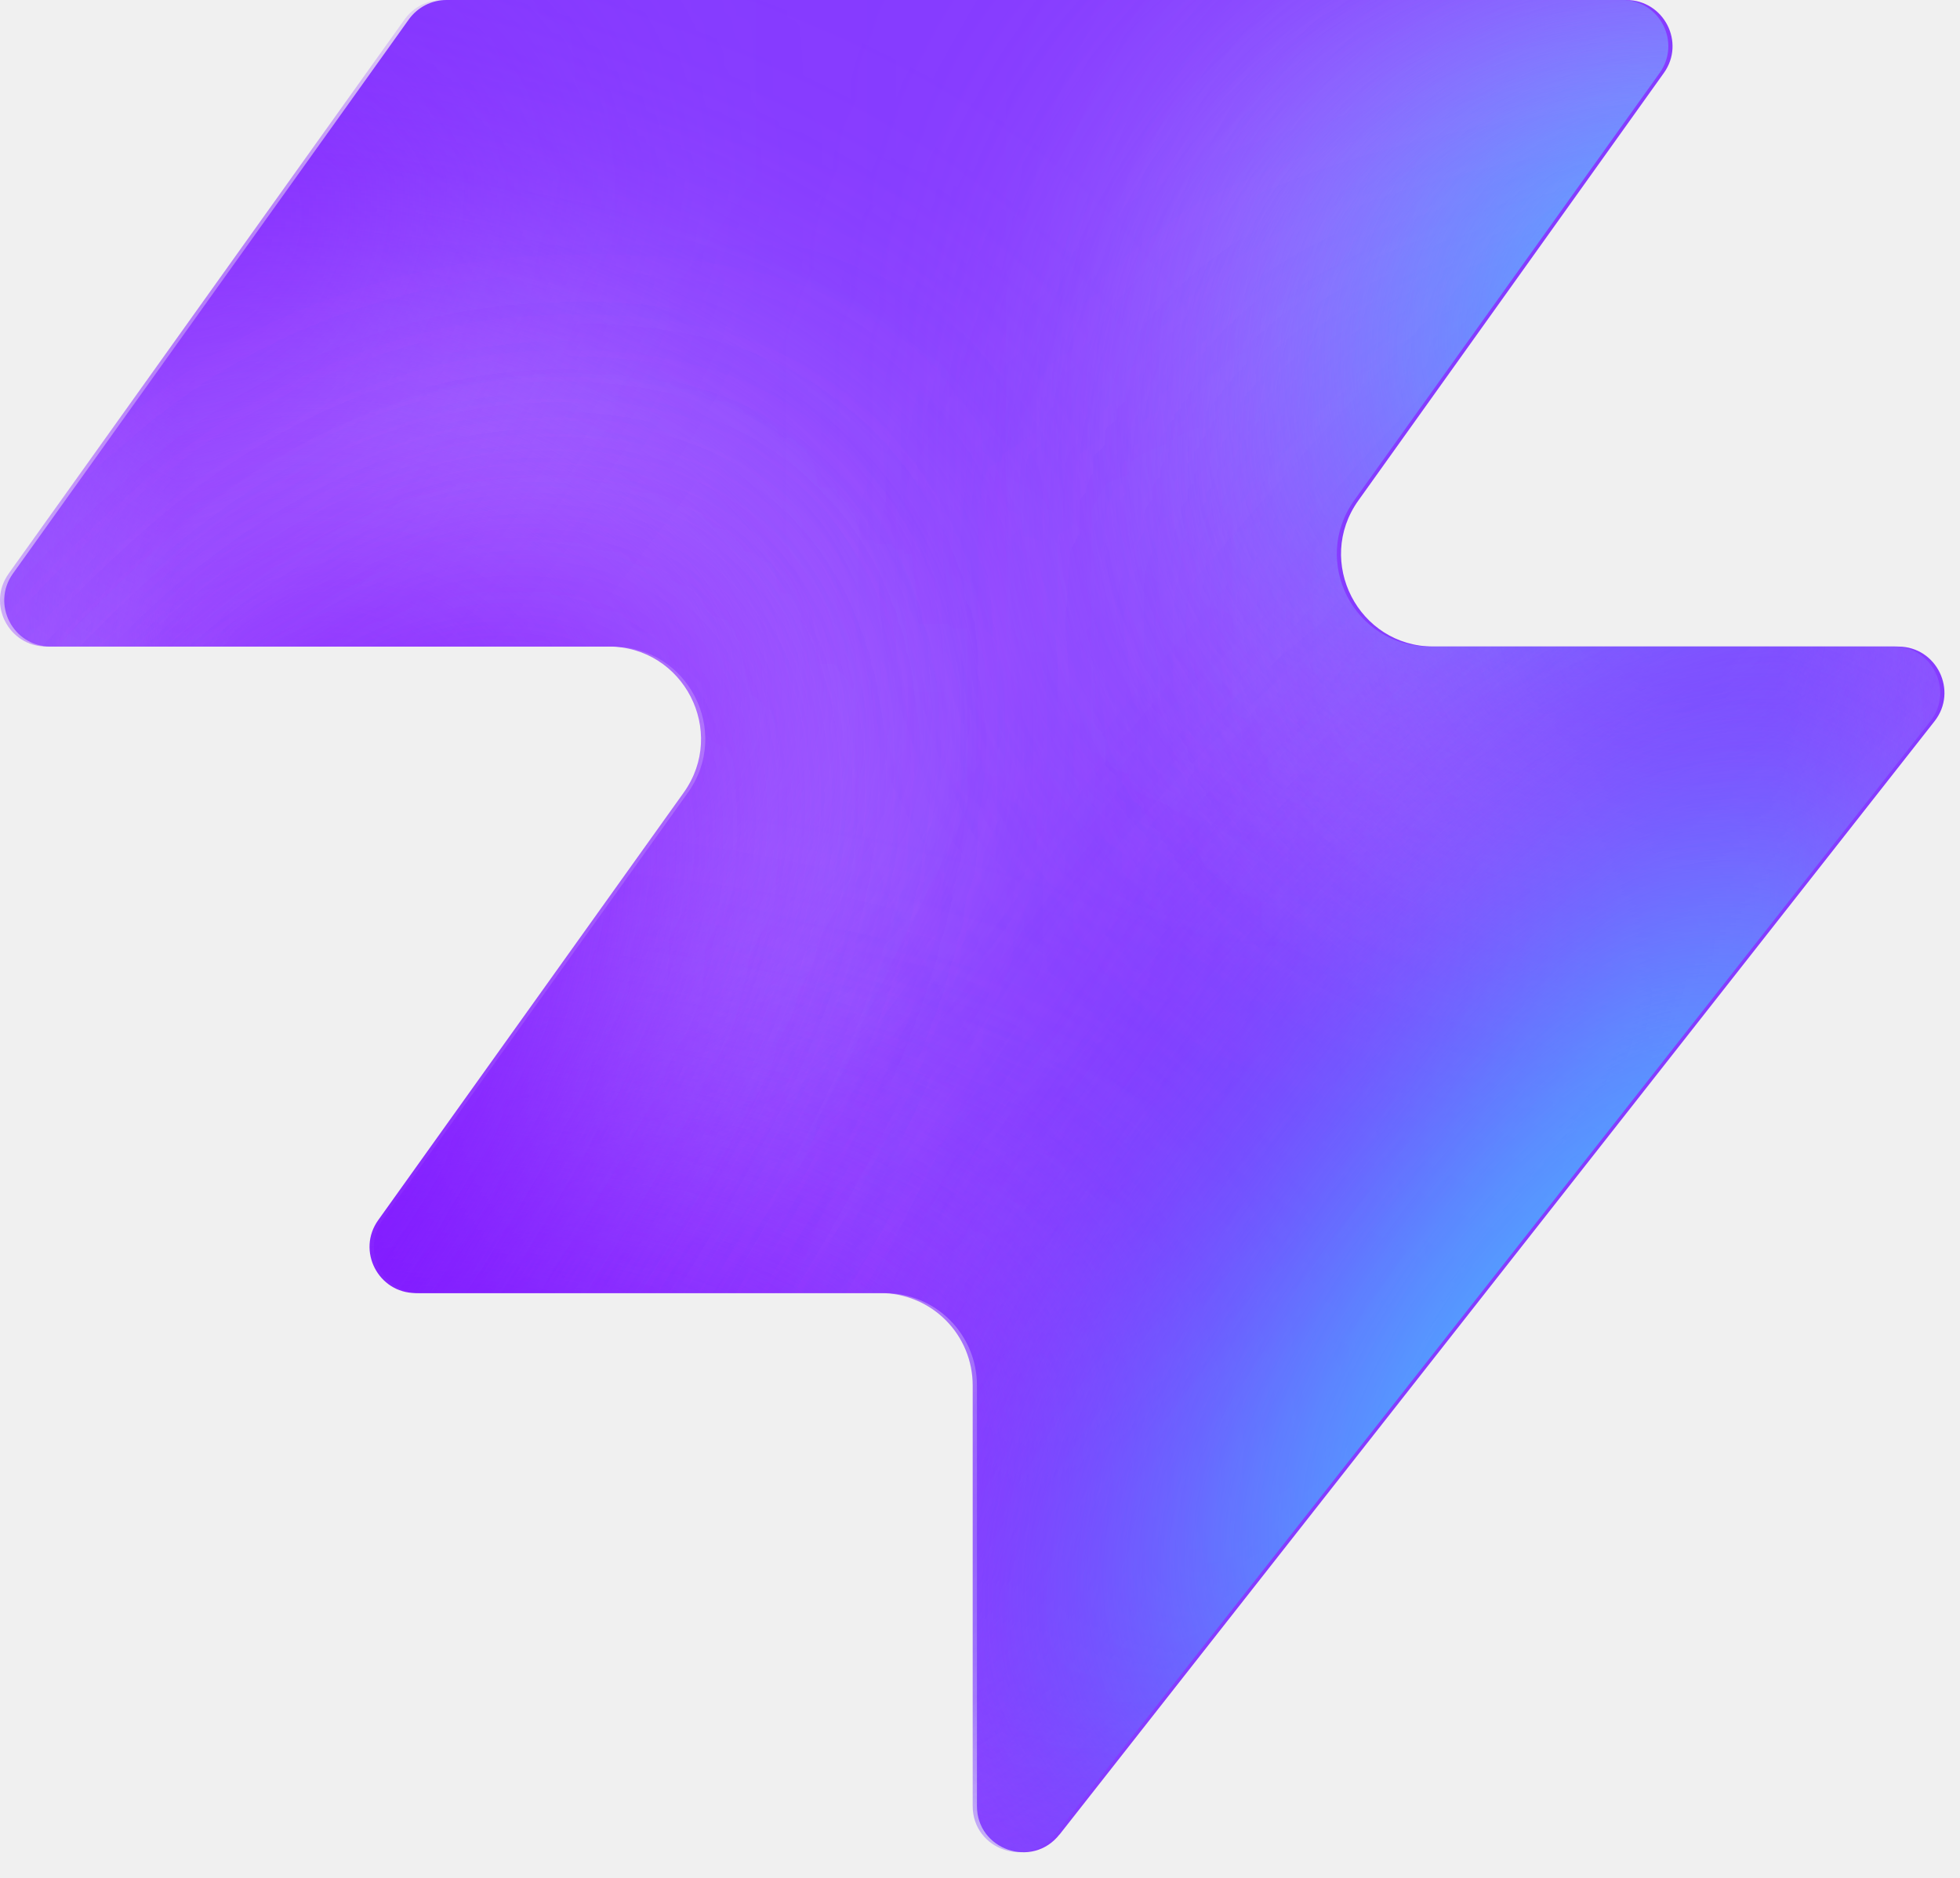
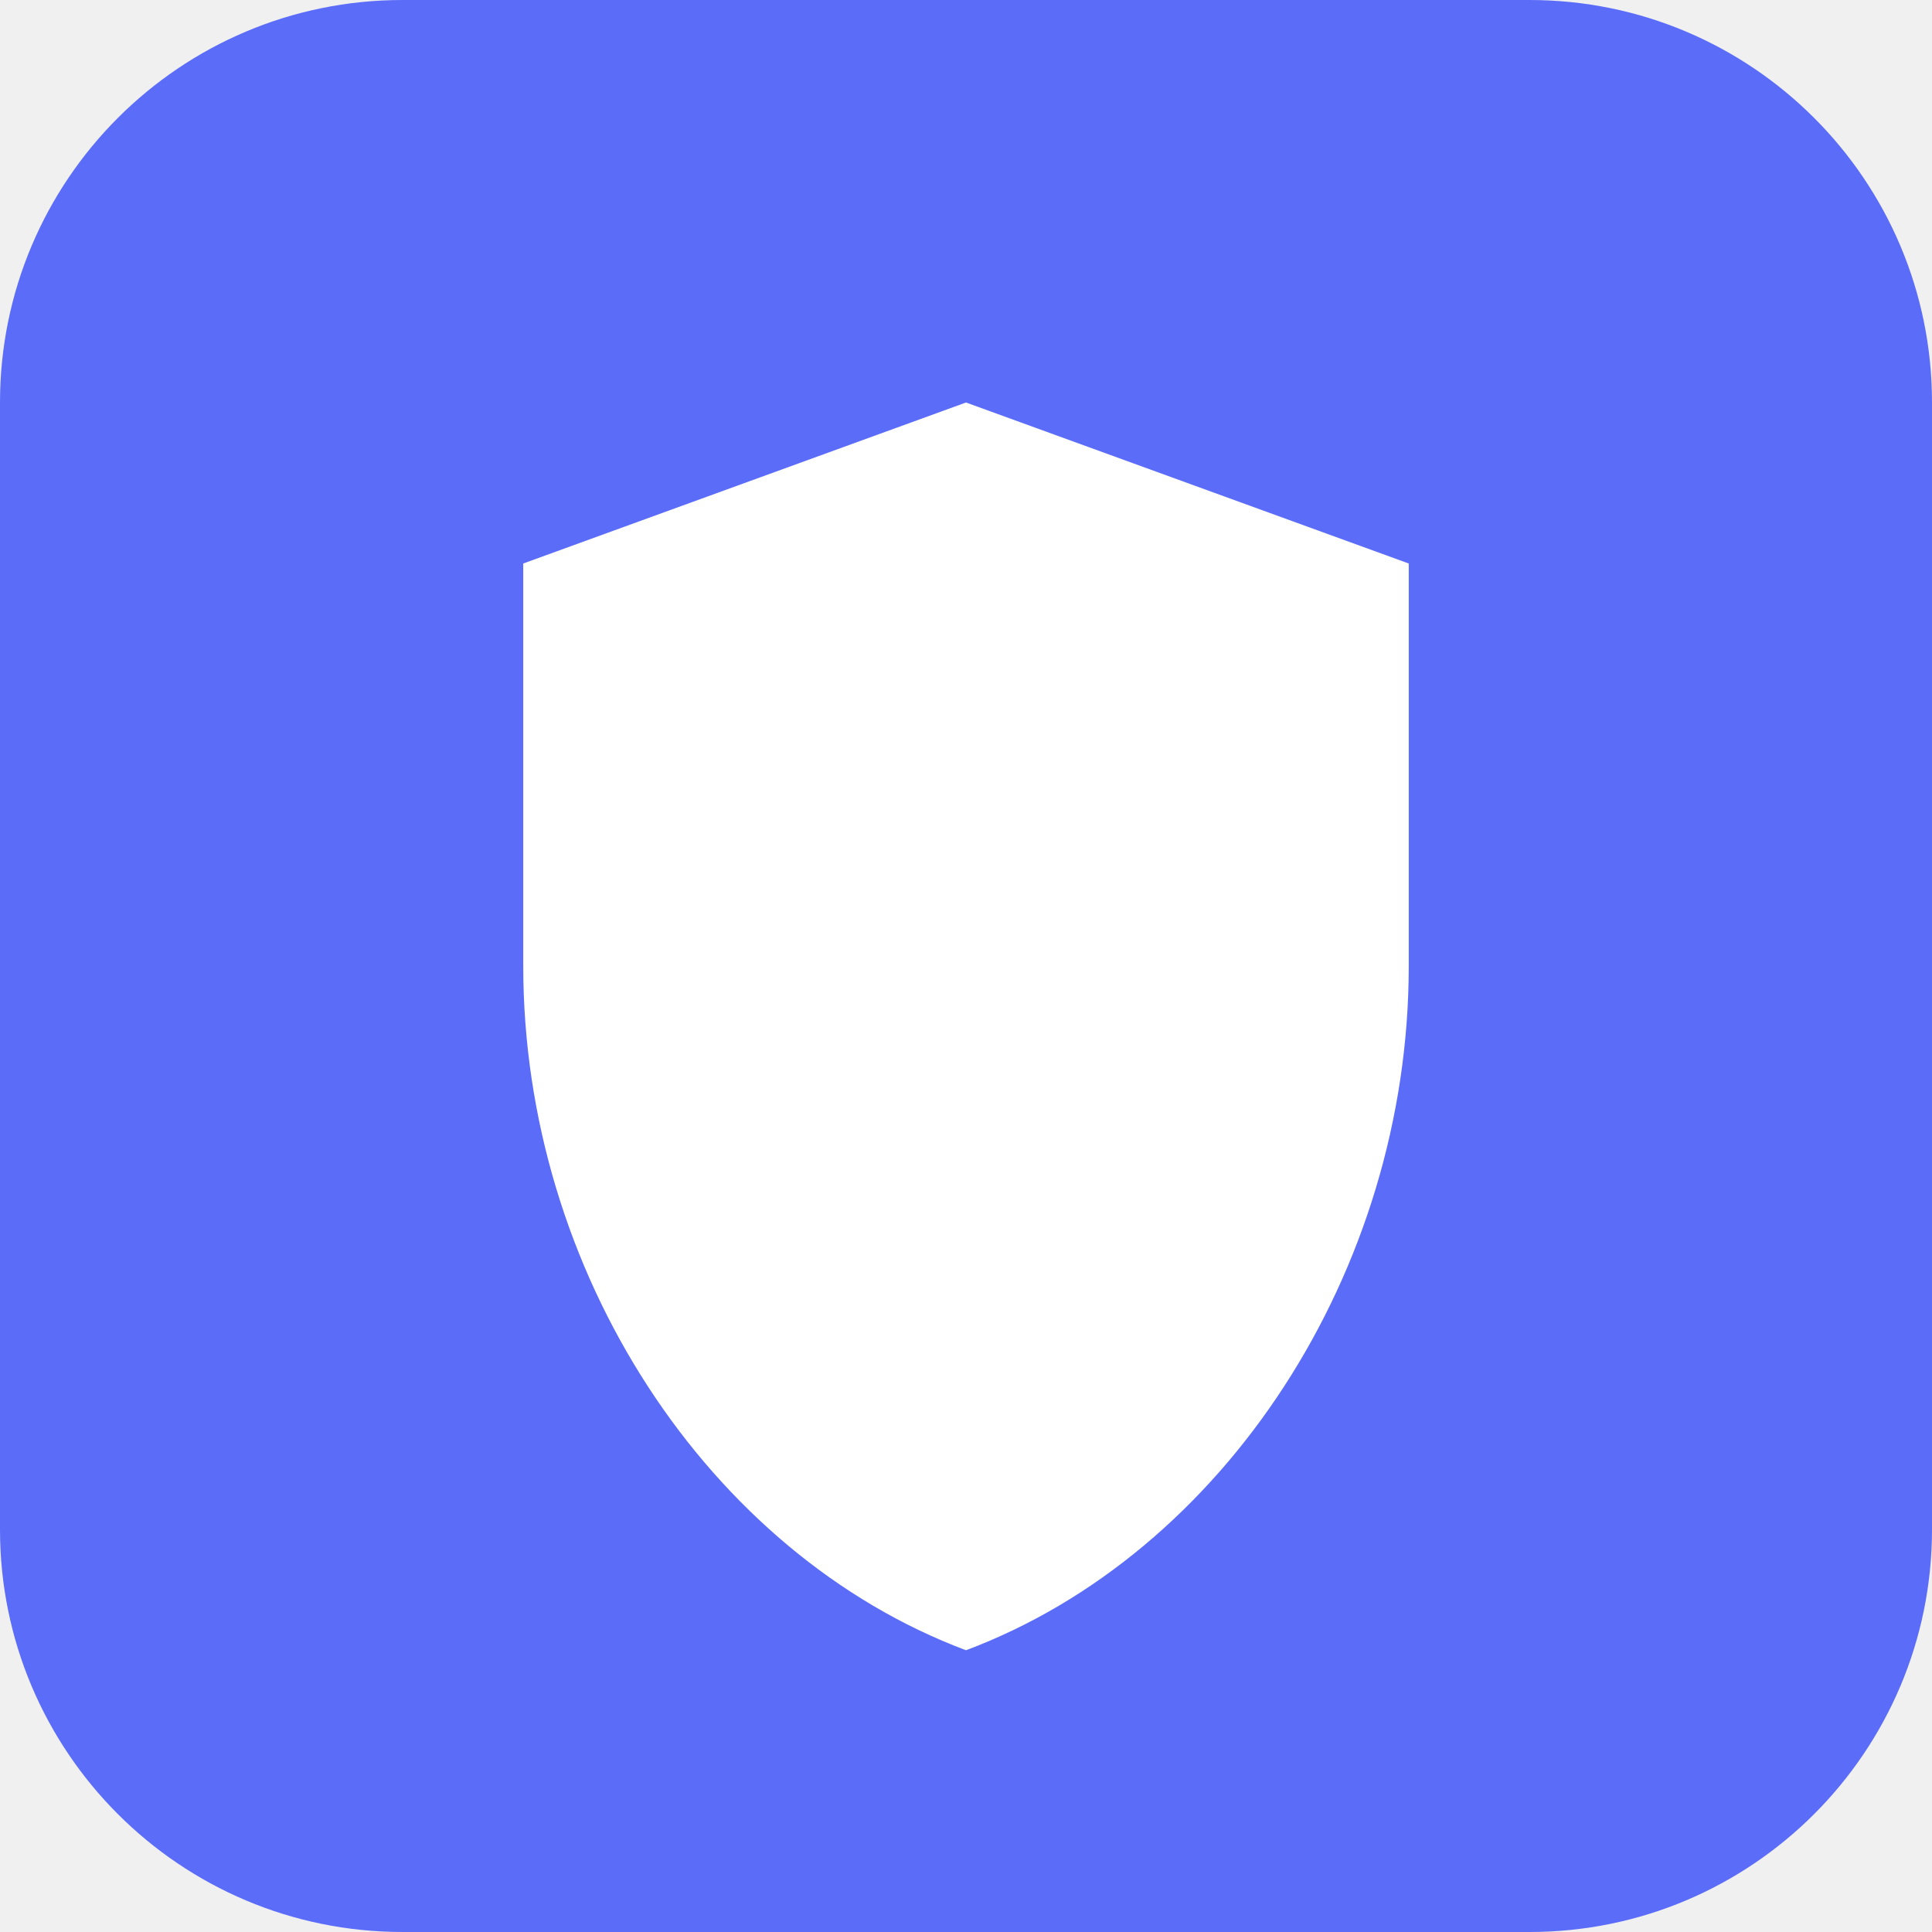
- <svg xmlns="http://www.w3.org/2000/svg" width="48" height="46" fill="none" viewBox="0 0 48 46">
-   <path fill="#863bff" d="M25.946 44.938c-.664.845-2.021.375-2.021-.698V33.937a2.26 2.26 0 0 0-2.262-2.262H10.287c-.92 0-1.456-1.04-.92-1.788l7.48-10.471c1.07-1.497 0-3.578-1.842-3.578H1.237c-.92 0-1.456-1.04-.92-1.788L10.013.474c.214-.297.556-.474.92-.474h28.894c.92 0 1.456 1.04.92 1.788l-7.48 10.471c-1.07 1.498 0 3.579 1.842 3.579h11.377c.943 0 1.473 1.088.89 1.83L25.947 44.94z" style="fill:#863bff;fill:color(display-p3 .525 .23 1);fill-opacity:1" />
-   <mask id="a" width="48" height="46" x="0" y="0" maskUnits="userSpaceOnUse" style="mask-type:alpha">
-     <path fill="#000" d="M25.842 44.938c-.664.844-2.021.375-2.021-.698V33.937a2.26 2.26 0 0 0-2.262-2.262H10.183c-.92 0-1.456-1.04-.92-1.788l7.48-10.471c1.07-1.498 0-3.579-1.842-3.579H1.133c-.92 0-1.456-1.04-.92-1.787L9.91.473c.214-.297.556-.474.92-.474h28.894c.92 0 1.456 1.04.92 1.788l-7.48 10.471c-1.07 1.498 0 3.578 1.842 3.578h11.377c.943 0 1.473 1.088.89 1.832L25.843 44.94z" style="fill:#000;fill-opacity:1" />
-   </mask>
-   <g mask="url(#a)">
-     <g filter="url(#b)">
-       <ellipse cx="5.508" cy="14.704" fill="#ede6ff" rx="5.508" ry="14.704" style="fill:#ede6ff;fill:color(display-p3 .927 .903 1);fill-opacity:1" transform="matrix(.00324 1 1 -.00324 -4.47 31.516)" />
-     </g>
-     <g filter="url(#c)">
-       <ellipse cx="10.399" cy="29.851" fill="#ede6ff" rx="10.399" ry="29.851" style="fill:#ede6ff;fill:color(display-p3 .927 .903 1);fill-opacity:1" transform="matrix(.00324 1 1 -.00324 -39.328 7.883)" />
-     </g>
-     <g filter="url(#d)">
-       <ellipse cx="5.508" cy="30.487" fill="#7e14ff" rx="5.508" ry="30.487" style="fill:#7e14ff;fill:color(display-p3 .492 .077 1);fill-opacity:1" transform="rotate(89.814 -25.913 -14.639)scale(1 -1)" />
-     </g>
-     <g filter="url(#e)">
-       <ellipse cx="5.508" cy="30.599" fill="#7e14ff" rx="5.508" ry="30.599" style="fill:#7e14ff;fill:color(display-p3 .492 .077 1);fill-opacity:1" transform="rotate(89.814 -32.644 -3.334)scale(1 -1)" />
-     </g>
-     <g filter="url(#f)">
-       <ellipse cx="5.508" cy="30.599" fill="#7e14ff" rx="5.508" ry="30.599" style="fill:#7e14ff;fill:color(display-p3 .492 .077 1);fill-opacity:1" transform="matrix(.00324 1 1 -.00324 -34.34 30.47)" />
-     </g>
-     <g filter="url(#g)">
-       <ellipse cx="14.072" cy="22.078" fill="#ede6ff" rx="14.072" ry="22.078" style="fill:#ede6ff;fill:color(display-p3 .927 .903 1);fill-opacity:1" transform="rotate(93.35 24.506 48.493)scale(-1 1)" />
-     </g>
-     <g filter="url(#h)">
-       <ellipse cx="3.47" cy="21.501" fill="#7e14ff" rx="3.47" ry="21.501" style="fill:#7e14ff;fill:color(display-p3 .492 .077 1);fill-opacity:1" transform="rotate(89.009 28.708 47.59)scale(-1 1)" />
-     </g>
-     <g filter="url(#i)">
-       <ellipse cx="3.47" cy="21.501" fill="#7e14ff" rx="3.47" ry="21.501" style="fill:#7e14ff;fill:color(display-p3 .492 .077 1);fill-opacity:1" transform="rotate(89.009 28.708 47.59)scale(-1 1)" />
-     </g>
-     <g filter="url(#j)">
-       <ellipse cx=".387" cy="8.972" fill="#7e14ff" rx="4.407" ry="29.108" style="fill:#7e14ff;fill:color(display-p3 .492 .077 1);fill-opacity:1" transform="rotate(39.51 .387 8.972)" />
-     </g>
-     <g filter="url(#k)">
-       <ellipse cx="47.523" cy="-6.092" fill="#7e14ff" rx="4.407" ry="29.108" style="fill:#7e14ff;fill:color(display-p3 .492 .077 1);fill-opacity:1" transform="rotate(37.892 47.523 -6.092)" />
-     </g>
-     <g filter="url(#l)">
-       <ellipse cx="41.412" cy="6.333" fill="#47bfff" rx="5.971" ry="9.665" style="fill:#47bfff;fill:color(display-p3 .28 .748 1);fill-opacity:1" transform="rotate(37.892 41.412 6.333)" />
-     </g>
-     <g filter="url(#m)">
-       <ellipse cx="-1.879" cy="38.332" fill="#7e14ff" rx="4.407" ry="29.108" style="fill:#7e14ff;fill:color(display-p3 .492 .077 1);fill-opacity:1" transform="rotate(37.892 -1.88 38.332)" />
-     </g>
-     <g filter="url(#n)">
-       <ellipse cx="-1.879" cy="38.332" fill="#7e14ff" rx="4.407" ry="29.108" style="fill:#7e14ff;fill:color(display-p3 .492 .077 1);fill-opacity:1" transform="rotate(37.892 -1.88 38.332)" />
-     </g>
-     <g filter="url(#o)">
-       <ellipse cx="35.651" cy="29.907" fill="#7e14ff" rx="4.407" ry="29.108" style="fill:#7e14ff;fill:color(display-p3 .492 .077 1);fill-opacity:1" transform="rotate(37.892 35.651 29.907)" />
-     </g>
-     <g filter="url(#p)">
-       <ellipse cx="38.418" cy="32.4" fill="#47bfff" rx="5.971" ry="15.297" style="fill:#47bfff;fill:color(display-p3 .28 .748 1);fill-opacity:1" transform="rotate(37.892 38.418 32.4)" />
-     </g>
-   </g>
-   <defs>
-     <filter id="b" width="60.045" height="41.654" x="-19.77" y="16.149" color-interpolation-filters="sRGB" filterUnits="userSpaceOnUse">
-       <feFlood flood-opacity="0" result="BackgroundImageFix" />
-       <feBlend in="SourceGraphic" in2="BackgroundImageFix" result="shape" />
-       <feGaussianBlur result="effect1_foregroundBlur_2002_17158" stdDeviation="7.659" />
-     </filter>
-     <filter id="c" width="90.34" height="51.437" x="-54.613" y="-7.533" color-interpolation-filters="sRGB" filterUnits="userSpaceOnUse">
-       <feFlood flood-opacity="0" result="BackgroundImageFix" />
-       <feBlend in="SourceGraphic" in2="BackgroundImageFix" result="shape" />
-       <feGaussianBlur result="effect1_foregroundBlur_2002_17158" stdDeviation="7.659" />
-     </filter>
-     <filter id="d" width="79.355" height="29.4" x="-49.64" y="2.03" color-interpolation-filters="sRGB" filterUnits="userSpaceOnUse">
-       <feFlood flood-opacity="0" result="BackgroundImageFix" />
-       <feBlend in="SourceGraphic" in2="BackgroundImageFix" result="shape" />
-       <feGaussianBlur result="effect1_foregroundBlur_2002_17158" stdDeviation="4.596" />
-     </filter>
-     <filter id="e" width="79.579" height="29.4" x="-45.045" y="20.029" color-interpolation-filters="sRGB" filterUnits="userSpaceOnUse">
-       <feFlood flood-opacity="0" result="BackgroundImageFix" />
-       <feBlend in="SourceGraphic" in2="BackgroundImageFix" result="shape" />
-       <feGaussianBlur result="effect1_foregroundBlur_2002_17158" stdDeviation="4.596" />
-     </filter>
-     <filter id="f" width="79.579" height="29.4" x="-43.513" y="21.178" color-interpolation-filters="sRGB" filterUnits="userSpaceOnUse">
-       <feFlood flood-opacity="0" result="BackgroundImageFix" />
-       <feBlend in="SourceGraphic" in2="BackgroundImageFix" result="shape" />
-       <feGaussianBlur result="effect1_foregroundBlur_2002_17158" stdDeviation="4.596" />
-     </filter>
-     <filter id="g" width="74.749" height="58.852" x="15.756" y="-17.901" color-interpolation-filters="sRGB" filterUnits="userSpaceOnUse">
-       <feFlood flood-opacity="0" result="BackgroundImageFix" />
-       <feBlend in="SourceGraphic" in2="BackgroundImageFix" result="shape" />
-       <feGaussianBlur result="effect1_foregroundBlur_2002_17158" stdDeviation="7.659" />
-     </filter>
-     <filter id="h" width="61.377" height="25.362" x="23.548" y="2.284" color-interpolation-filters="sRGB" filterUnits="userSpaceOnUse">
-       <feFlood flood-opacity="0" result="BackgroundImageFix" />
-       <feBlend in="SourceGraphic" in2="BackgroundImageFix" result="shape" />
-       <feGaussianBlur result="effect1_foregroundBlur_2002_17158" stdDeviation="4.596" />
-     </filter>
-     <filter id="i" width="61.377" height="25.362" x="23.548" y="2.284" color-interpolation-filters="sRGB" filterUnits="userSpaceOnUse">
-       <feFlood flood-opacity="0" result="BackgroundImageFix" />
-       <feBlend in="SourceGraphic" in2="BackgroundImageFix" result="shape" />
-       <feGaussianBlur result="effect1_foregroundBlur_2002_17158" stdDeviation="4.596" />
-     </filter>
-     <filter id="j" width="56.045" height="63.649" x="-27.636" y="-22.853" color-interpolation-filters="sRGB" filterUnits="userSpaceOnUse">
-       <feFlood flood-opacity="0" result="BackgroundImageFix" />
-       <feBlend in="SourceGraphic" in2="BackgroundImageFix" result="shape" />
-       <feGaussianBlur result="effect1_foregroundBlur_2002_17158" stdDeviation="4.596" />
-     </filter>
-     <filter id="k" width="54.814" height="64.646" x="20.116" y="-38.415" color-interpolation-filters="sRGB" filterUnits="userSpaceOnUse">
-       <feFlood flood-opacity="0" result="BackgroundImageFix" />
-       <feBlend in="SourceGraphic" in2="BackgroundImageFix" result="shape" />
-       <feGaussianBlur result="effect1_foregroundBlur_2002_17158" stdDeviation="4.596" />
-     </filter>
-     <filter id="l" width="33.541" height="35.313" x="24.641" y="-11.323" color-interpolation-filters="sRGB" filterUnits="userSpaceOnUse">
-       <feFlood flood-opacity="0" result="BackgroundImageFix" />
-       <feBlend in="SourceGraphic" in2="BackgroundImageFix" result="shape" />
-       <feGaussianBlur result="effect1_foregroundBlur_2002_17158" stdDeviation="4.596" />
-     </filter>
-     <filter id="m" width="54.814" height="64.646" x="-29.286" y="6.009" color-interpolation-filters="sRGB" filterUnits="userSpaceOnUse">
-       <feFlood flood-opacity="0" result="BackgroundImageFix" />
-       <feBlend in="SourceGraphic" in2="BackgroundImageFix" result="shape" />
-       <feGaussianBlur result="effect1_foregroundBlur_2002_17158" stdDeviation="4.596" />
-     </filter>
-     <filter id="n" width="54.814" height="64.646" x="-29.286" y="6.009" color-interpolation-filters="sRGB" filterUnits="userSpaceOnUse">
-       <feFlood flood-opacity="0" result="BackgroundImageFix" />
-       <feBlend in="SourceGraphic" in2="BackgroundImageFix" result="shape" />
-       <feGaussianBlur result="effect1_foregroundBlur_2002_17158" stdDeviation="4.596" />
-     </filter>
-     <filter id="o" width="54.814" height="64.646" x="8.244" y="-2.416" color-interpolation-filters="sRGB" filterUnits="userSpaceOnUse">
-       <feFlood flood-opacity="0" result="BackgroundImageFix" />
-       <feBlend in="SourceGraphic" in2="BackgroundImageFix" result="shape" />
-       <feGaussianBlur result="effect1_foregroundBlur_2002_17158" stdDeviation="4.596" />
-     </filter>
-     <filter id="p" width="39.409" height="43.623" x="18.713" y="10.588" color-interpolation-filters="sRGB" filterUnits="userSpaceOnUse">
-       <feFlood flood-opacity="0" result="BackgroundImageFix" />
-       <feBlend in="SourceGraphic" in2="BackgroundImageFix" result="shape" />
-       <feGaussianBlur result="effect1_foregroundBlur_2002_17158" stdDeviation="4.596" />
-     </filter>
-   </defs>
+ <svg xmlns="http://www.w3.org/2000/svg" viewBox="0 0 24 24">
+   <rect width="24" height="24" rx="5" fill="#5b6cf9" />
+   <path d="M12 5 l-5.5 2 v5 c0 3.8 2.3 7.3 5.5 8.5 c3.2-1.2 5.5-4.7 5.5-8.5 v-5 z" fill="#ffffff" />
</svg>
